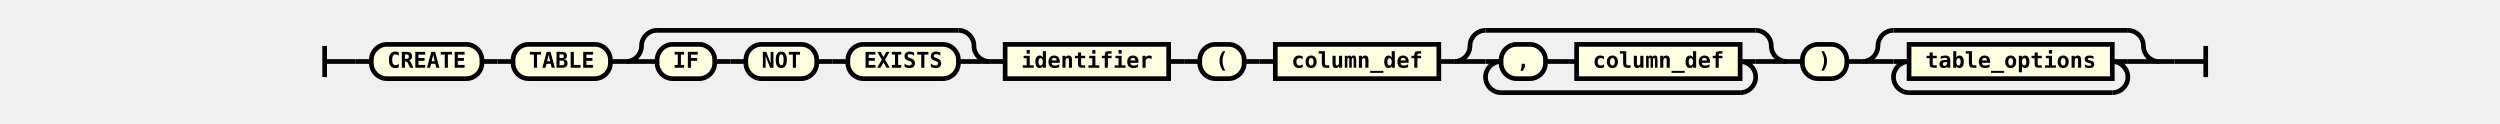
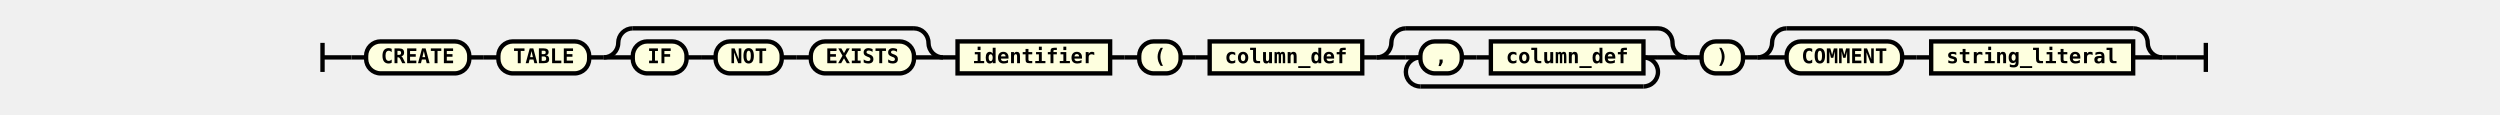
- <svg xmlns="http://www.w3.org/2000/svg" class="railroad-diagram" height="79" viewbox="0 0 1248 79" width="1248">
+ <svg xmlns="http://www.w3.org/2000/svg" class="railroad-diagram" height="79" viewbox="0 0 1336 79" width="1336">
  <g transform="translate(.5 .5)">
    <g>
      <path d="M20 29v20m0 -10h20">
   </path>
    </g>
    <path d="M40 39h10">
  </path>
    <g>
      <path d="M50 39h0">
   </path>
-       <path d="M1198 39h0">
+       <path d="M1286 39h0">
   </path>
      <g class="terminal">
        <path d="M50 39h0">
    </path>
        <path d="M121 39h0">
    </path>
        <rect height="22" rx="10" ry="10" width="71" x="50" y="28">
    </rect>
        <text x="85.5" y="43">
     CREATE
    </text>
      </g>
      <path d="M121 39h10">
   </path>
      <path d="M131 39h10">
   </path>
      <g class="terminal">
        <path d="M141 39h0">
    </path>
        <path d="M203.5 39h0">
    </path>
        <rect height="22" rx="10" ry="10" width="62.5" x="141" y="28">
    </rect>
        <text x="172.25" y="43">
     TABLE
    </text>
      </g>
      <path d="M203.5 39h10">
   </path>
      <g>
        <path d="M213.5 39h0">
    </path>
        <path d="M447 39h0">
    </path>
        <path d="M213.5 39a10 10 0 0 0 10 -10v0a10 10 0 0 1 10 -10">
    </path>
        <g>
          <path d="M233.5 19h193.5">
     </path>
        </g>
        <path d="M427 19a10 10 0 0 1 10 10v0a10 10 0 0 0 10 10">
    </path>
        <path d="M213.5 39h20">
    </path>
        <g>
          <path d="M233.5 39h0">
     </path>
          <path d="M427 39h0">
     </path>
          <g class="terminal">
            <path d="M233.5 39h0">
      </path>
            <path d="M270.5 39h0">
      </path>
            <rect height="22" rx="10" ry="10" width="37" x="233.5" y="28">
      </rect>
            <text x="252" y="43">
       IF
      </text>
          </g>
          <path d="M270.5 39h10">
     </path>
          <path d="M280.5 39h10">
     </path>
          <g class="terminal">
            <path d="M290.5 39h0">
      </path>
            <path d="M336 39h0">
      </path>
            <rect height="22" rx="10" ry="10" width="45.5" x="290.5" y="28">
      </rect>
            <text x="313.25" y="43">
       NOT
      </text>
          </g>
          <path d="M336 39h10">
     </path>
          <path d="M346 39h10">
     </path>
          <g class="terminal">
            <path d="M356 39h0">
      </path>
            <path d="M427 39h0">
      </path>
            <rect height="22" rx="10" ry="10" width="71" x="356" y="28">
      </rect>
            <text x="391.5" y="43">
       EXISTS
      </text>
          </g>
        </g>
        <path d="M427 39h20">
    </path>
      </g>
      <path d="M447 39h10">
   </path>
      <g class="non-terminal">
        <path d="M457 39h0">
    </path>
        <path d="M562 39h0">
    </path>
        <rect height="22" width="105" x="457" y="28">
    </rect>
        <a>
          <text x="509.5" y="43">
      identifier
     </text>
        </a>
      </g>
      <path d="M562 39h10">
   </path>
      <path d="M572 39h10">
   </path>
      <g class="terminal">
        <path d="M582 39h0">
    </path>
        <path d="M610.5 39h0">
    </path>
        <rect height="22" rx="10" ry="10" width="28.5" x="582" y="28">
    </rect>
        <text x="596.25" y="43">
     (
    </text>
      </g>
      <path d="M610.5 39h10">
   </path>
      <path d="M620.5 39h10">
   </path>
      <g class="non-terminal">
        <path d="M630.5 39h0">
    </path>
        <path d="M735.5 39h0">
    </path>
        <rect height="22" width="105" x="630.5" y="28">
    </rect>
        <a>
          <text x="683" y="43">
      column_def
     </text>
        </a>
      </g>
      <path d="M735.5 39h10">
   </path>
      <g>
        <path d="M745.5 39h0">
    </path>
        <path d="M959 39h0">
    </path>
        <path d="M745.5 39a10 10 0 0 0 10 -10v0a10 10 0 0 1 10 -10">
    </path>
        <g>
          <path d="M765.5 19h173.5">
     </path>
        </g>
        <path d="M939 19a10 10 0 0 1 10 10v0a10 10 0 0 0 10 10">
    </path>
        <path d="M745.5 39h20">
    </path>
        <g>
          <path d="M765.5 39h0">
     </path>
          <path d="M939 39h0">
     </path>
          <path d="M765.5 39h10">
     </path>
          <g>
            <path d="M775.5 39h0">
      </path>
            <path d="M929 39h0">
      </path>
            <g class="terminal">
              <path d="M775.5 39h0">
       </path>
              <path d="M804 39h0">
       </path>
              <rect height="22" rx="10" ry="10" width="28.5" x="775.5" y="28">
       </rect>
              <text x="789.75" y="43">
        ,
       </text>
            </g>
            <path d="M804 39h10">
      </path>
            <path d="M814 39h10">
      </path>
            <g class="non-terminal">
              <path d="M824 39h0">
       </path>
              <path d="M929 39h0">
       </path>
              <rect height="22" width="105" x="824" y="28">
       </rect>
              <a>
                <text x="876.5" y="43">
         column_def
        </text>
              </a>
            </g>
          </g>
          <path d="M929 39h10">
     </path>
          <path d="M775.5 39a10 10 0 0 0 -10 10v0a10 10 0 0 0 10 10">
     </path>
          <g>
            <path d="M775.5 59h153.5">
      </path>
          </g>
          <path d="M929 59a10 10 0 0 0 10 -10v0a10 10 0 0 0 -10 -10">
     </path>
        </g>
        <path d="M939 39h20">
    </path>
      </g>
      <path d="M959 39h10">
   </path>
      <g class="terminal">
        <path d="M969 39h0">
    </path>
        <path d="M997.5 39h0">
    </path>
        <rect height="22" rx="10" ry="10" width="28.5" x="969" y="28">
    </rect>
        <text x="983.25" y="43">
     )
    </text>
      </g>
      <path d="M997.5 39h10">
   </path>
      <g>
        <path d="M1007.5 39h0">
    </path>
-         <path d="M1198 39h0">
+         <path d="M1286 39h0">
    </path>
        <path d="M1007.5 39a10 10 0 0 0 10 -10v0a10 10 0 0 1 10 -10">
    </path>
        <g>
-           <path d="M1027.5 19h150.5">
-      </path>
-         </g>
-         <path d="M1178 19a10 10 0 0 1 10 10v0a10 10 0 0 0 10 10">
+           <path d="M1027.5 19h238.5">
+      </path>
+         </g>
+         <path d="M1266 19a10 10 0 0 1 10 10v0a10 10 0 0 0 10 10">
    </path>
        <path d="M1007.5 39h20">
    </path>
        <g>
          <path d="M1027.5 39h0">
     </path>
-           <path d="M1178 39h0">
-      </path>
-           <path d="M1027.5 39h10">
+           <path d="M1266 39h0">
+      </path>
+           <g class="terminal">
+             <path d="M1027.5 39h0">
+       </path>
+             <path d="M1107 39h0">
+       </path>
+             <rect height="22" rx="10" ry="10" width="79.5" x="1027.5" y="28">
+       </rect>
+             <text x="1067.25" y="43">
+        COMMENT
+       </text>
+           </g>
+           <path d="M1107 39h10">
+      </path>
+           <path d="M1117 39h10">
     </path>
          <g class="non-terminal">
-             <path d="M1037.5 39h0">
-       </path>
-             <path d="M1168 39h0">
-       </path>
-             <rect height="22" width="130.5" x="1037.5" y="28">
+             <path d="M1127 39h0">
+       </path>
+             <path d="M1266 39h0">
+       </path>
+             <rect height="22" width="139" x="1127" y="28">
      </rect>
            <a>
-               <text x="1102.75" y="43">
-         table_options
+               <text x="1196.5" y="43">
+         string_literal
       </text>
            </a>
          </g>
-           <path d="M1168 39h10">
-      </path>
-           <path d="M1037.5 39a10 10 0 0 0 -10 10v0a10 10 0 0 0 10 10">
-      </path>
-           <g>
-             <path d="M1037.5 59h130.5">
-       </path>
-           </g>
-           <path d="M1168 59a10 10 0 0 0 10 -10v0a10 10 0 0 0 -10 -10">
-      </path>
-         </g>
-         <path d="M1178 39h20">
+         </g>
+         <path d="M1266 39h20">
    </path>
      </g>
    </g>
-     <path d="M1198 39h10">
+     <path d="M1286 39h10">
  </path>
-     <path d="M 1208 39 h 20 m 0 -10 v 20">
+     <path d="M 1296 39 h 20 m 0 -10 v 20">
  </path>
  </g>
  <style>
  svg {
    width: 100%;
}

path {
    stroke-width: 3;
    stroke: black;
    fill: rgba(0,0,0,0);
}
text {
    font: bold 14px monospace;
    text-anchor: middle;
    fill: black;
}
text.diagram-text {
    font-size: 12px;
}
text.diagram-arrow {
    font-size: 16px;
}
text.label {
    text-anchor: start;
}
text.comment {
    font: italic 12px monospace;
}
g.special-sequence rect {
    fill: #ffe79a;
    stroke: black;
}
g.special-sequence text {
    font-style: italic;
}
rect {
    stroke-width: 3;
}
rect.group-box {
    stroke: gray;
    stroke-dasharray: 10 5;
    fill: none;
}
g.non-terminal rect {
    fill: #feffdf;
    stroke: black;
}
g.terminal rect {
    fill: #feffdf;
    stroke: black;
}
path.diagram-text {
    stroke-width: 3;
    stroke: black;
    fill: white;
    cursor: help;
}
g.diagram-text:hover path.diagram-text {
    fill: #eee;
}
 </style>
</svg>
